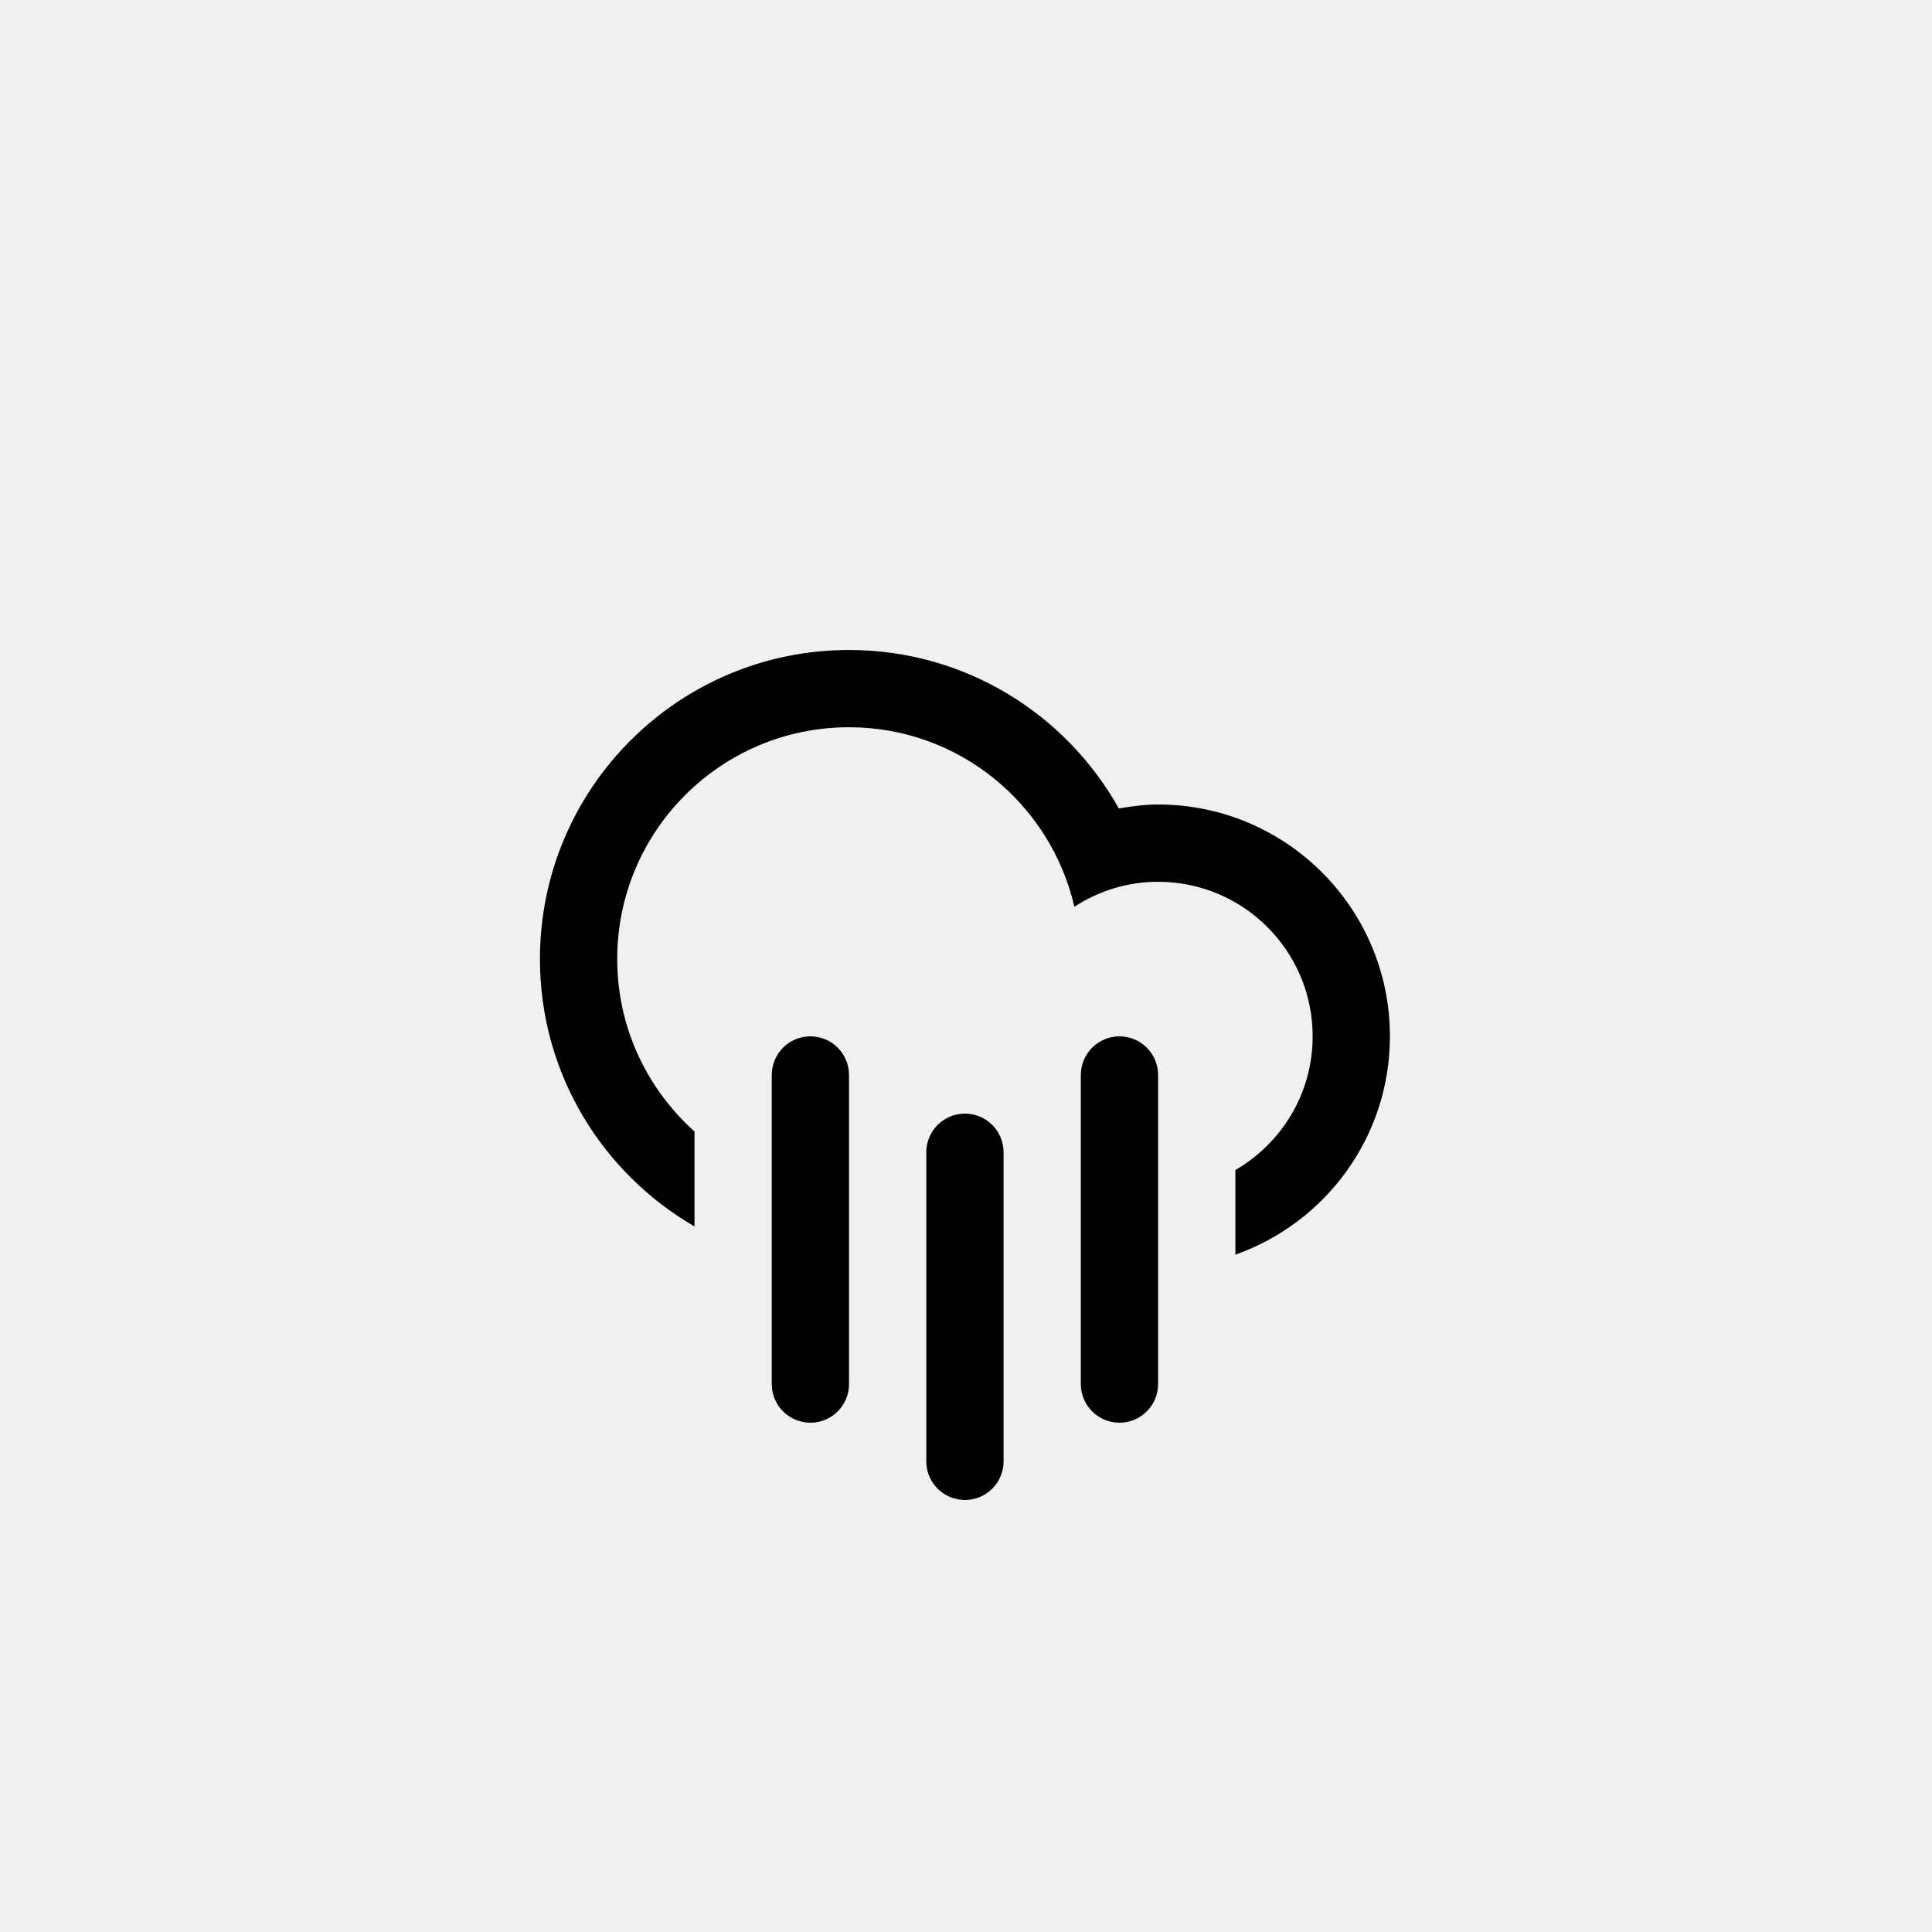
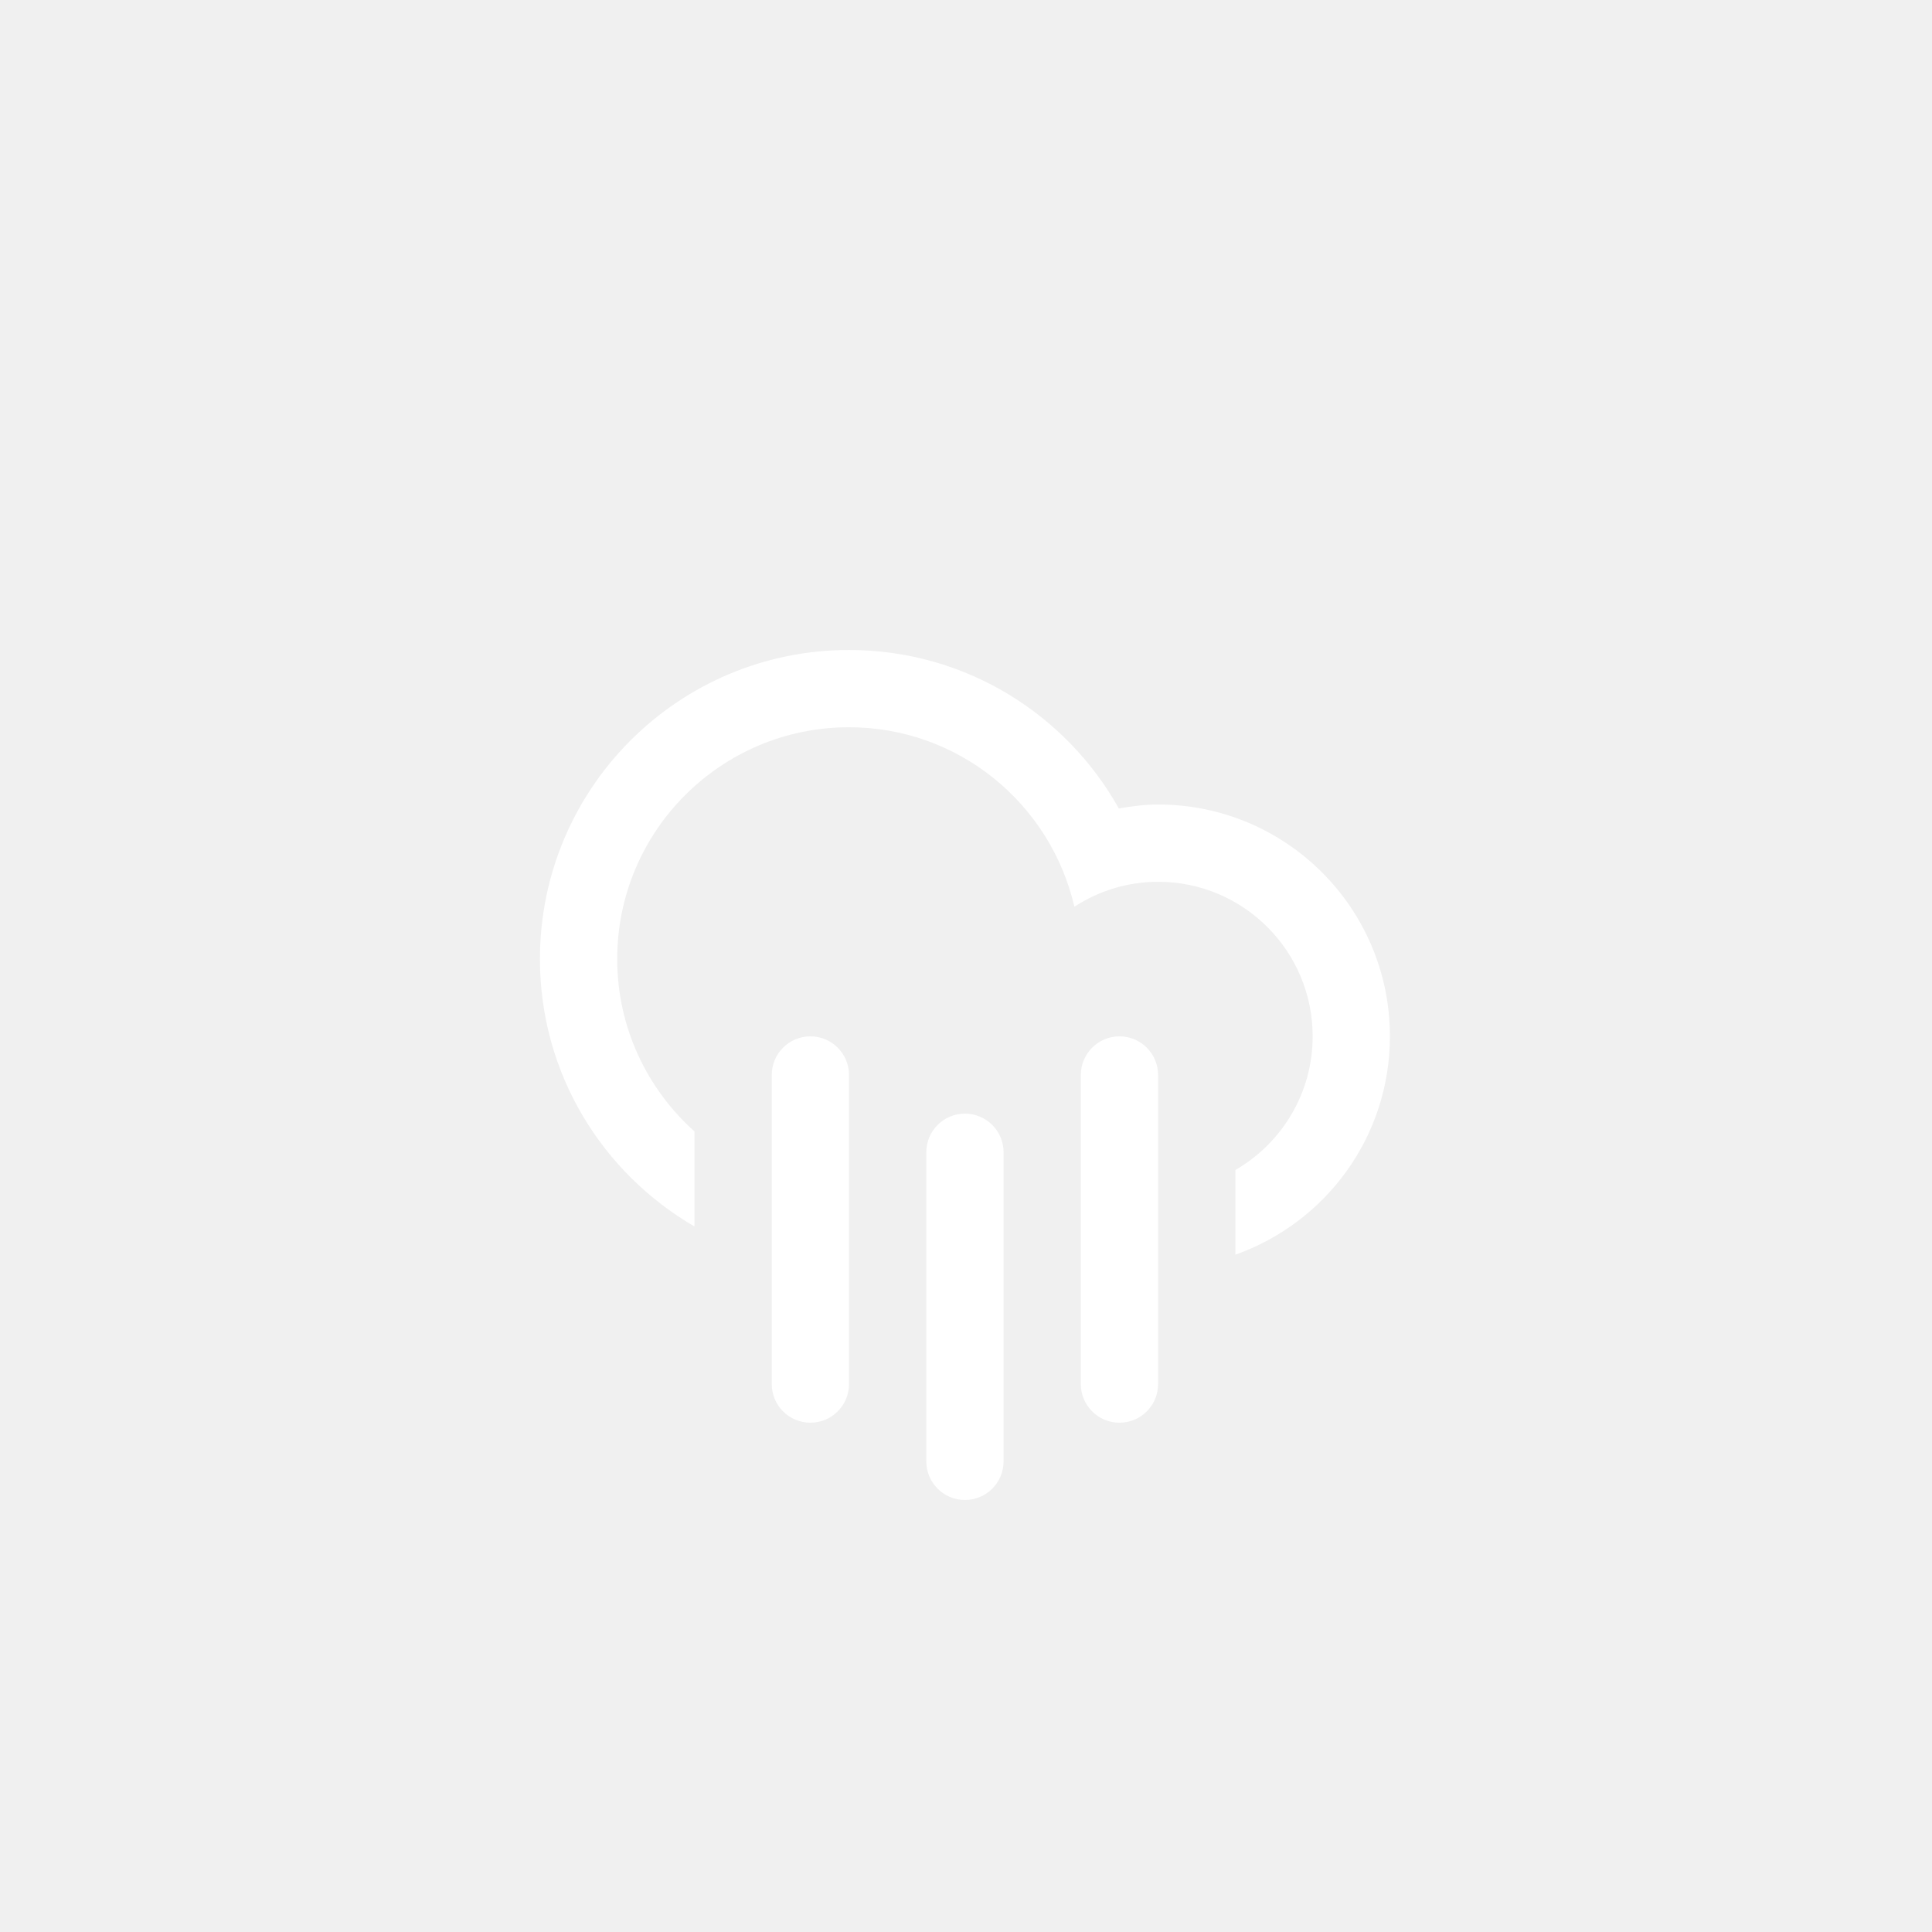
- <svg xmlns="http://www.w3.org/2000/svg" version="1.1" id="Layer_1" x="0px" y="0px" width="100px" height="100px" viewBox="0 0 100 100" enable-background="new 0 0 100 100" xml:space="preserve">
+ <svg xmlns="http://www.w3.org/2000/svg" version="1.1" id="Layer_1" x="0px" y="0px" fill="white" width="100px" height="100px" viewBox="0 0 100 100" enable-background="new 0 0 100 100" xml:space="preserve">
  <path fill-rule="evenodd" clip-rule="evenodd" d="M63.943,64.941v-4.381c2.389-1.383,4-3.961,4-6.92c0-4.417-3.582-7.999-8-7.999  c-1.6,0-3.082,0.48-4.333,1.291c-1.231-5.317-5.974-9.29-11.665-9.29c-6.626,0-11.998,5.372-11.998,11.998  c0,3.55,1.551,6.728,4,8.925v4.916c-4.777-2.768-8-7.922-8-13.841c0-8.835,7.163-15.997,15.998-15.997  c6.004,0,11.229,3.311,13.965,8.203c0.664-0.113,1.338-0.205,2.033-0.205c6.627,0,11.999,5.372,11.999,11.999  C71.942,58.863,68.601,63.293,63.943,64.941z M41.946,53.641c1.104,0,1.999,0.896,1.999,2v15.998c0,1.105-0.895,2-1.999,2  s-2-0.895-2-2V55.641C39.946,54.537,40.842,53.641,41.946,53.641z M49.945,57.641c1.104,0,2,0.895,2,2v15.998c0,1.104-0.896,2-2,2  s-2-0.896-2-2V59.641C47.945,58.535,48.841,57.641,49.945,57.641z M57.944,53.641c1.104,0,1.999,0.896,1.999,2v15.998  c0,1.105-0.895,2-1.999,2s-2-0.895-2-2V55.641C55.944,54.537,56.84,53.641,57.944,53.641z" />
</svg>
